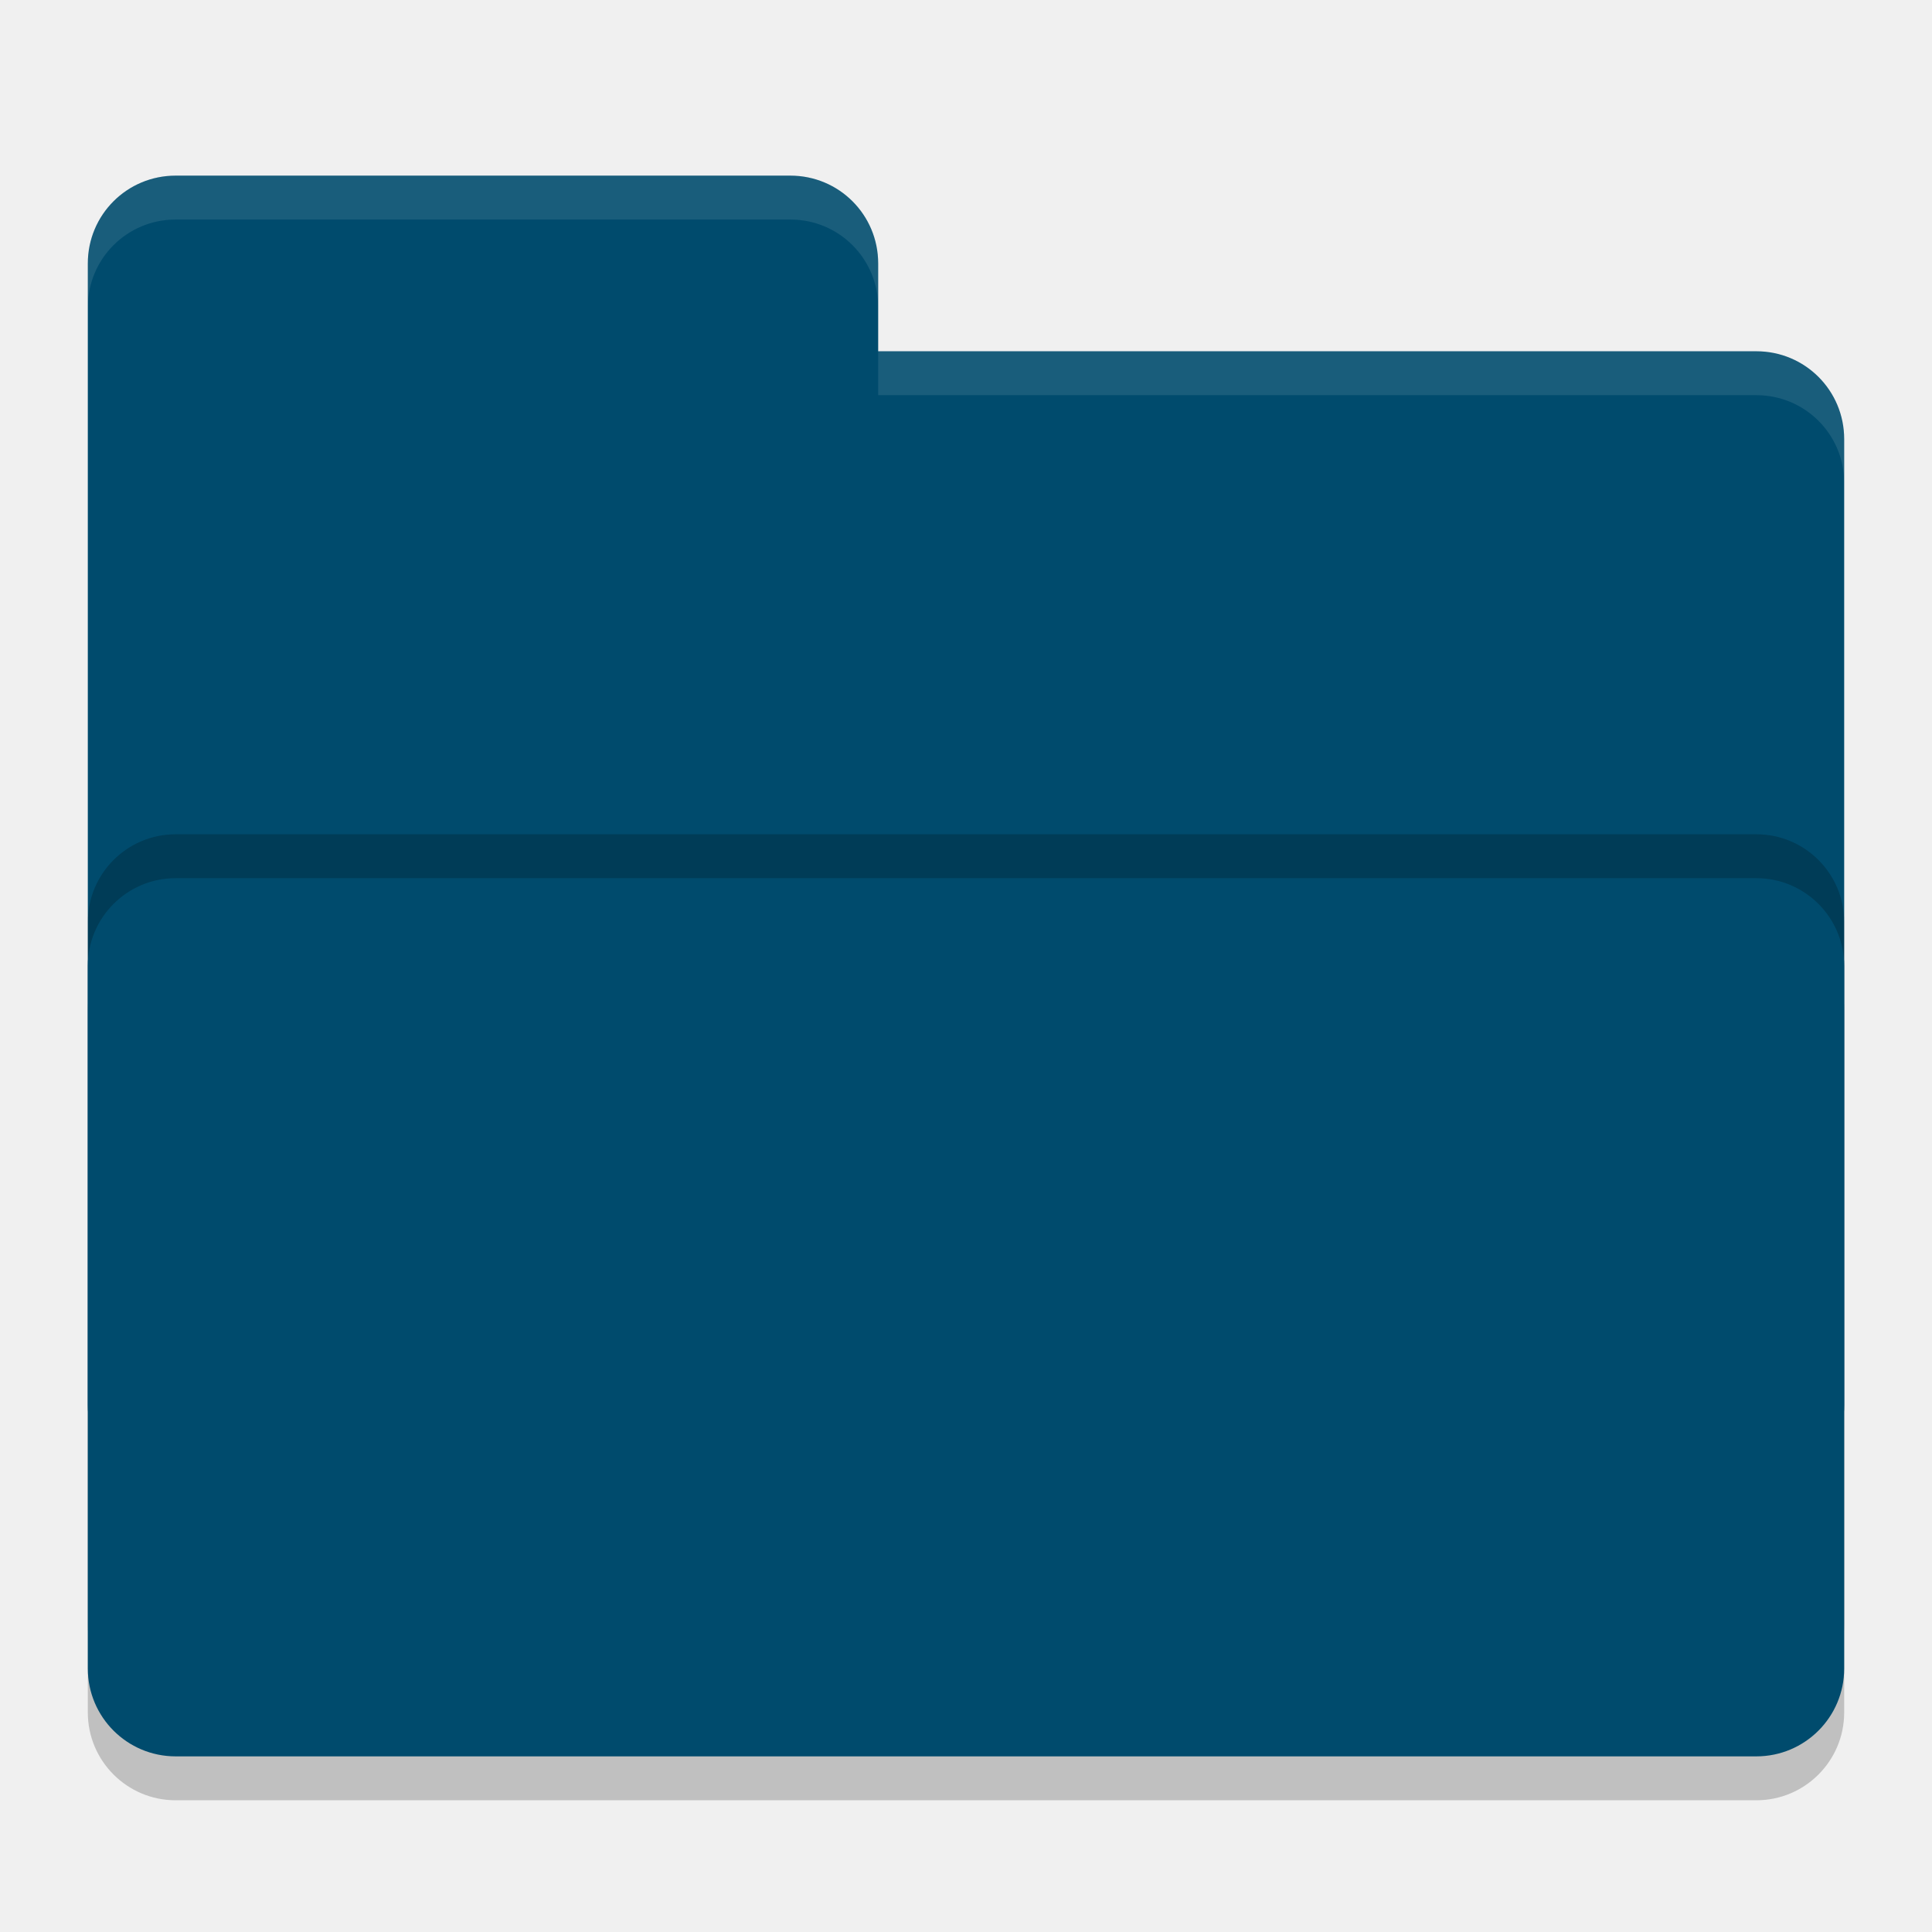
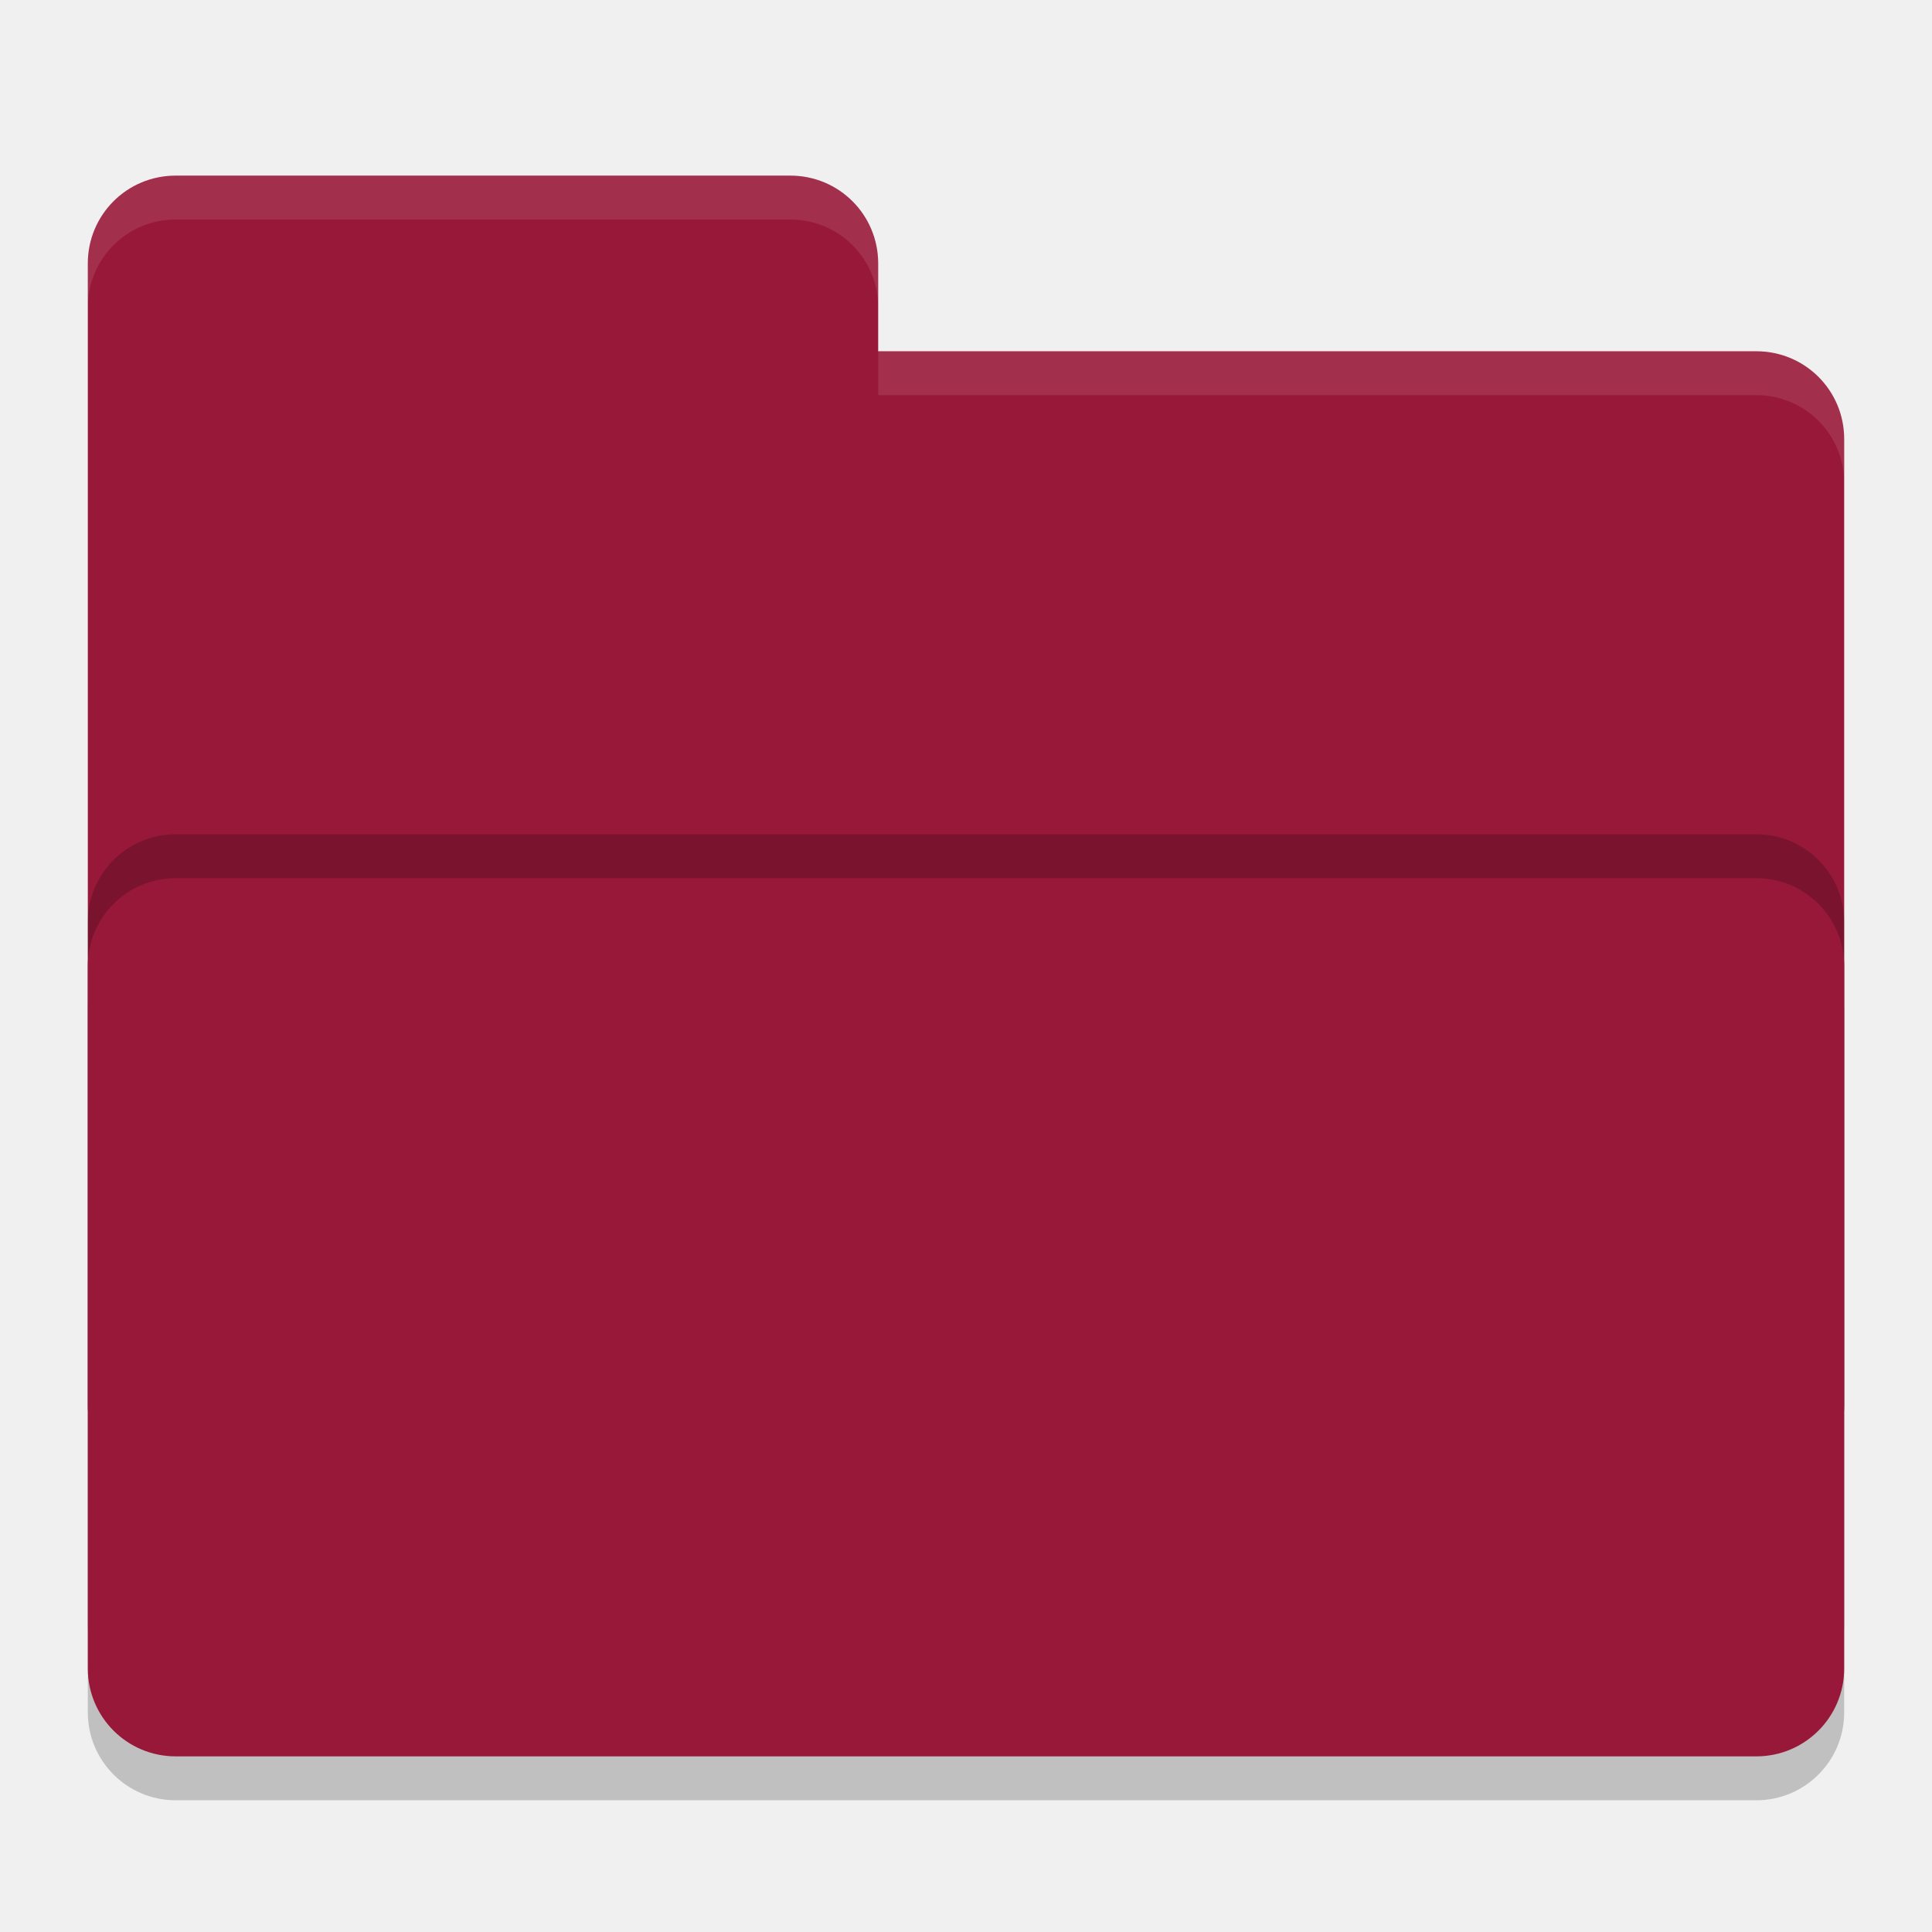
<svg xmlns="http://www.w3.org/2000/svg" width="22" height="22" version="1">
  <rect style="opacity:0.2" width="20" height="10" x="1" y="10.5" rx="1" ry="1" />
-   <path style="fill:#004b6d" d="M 1,16 C 1,16.554 1.446,17 2,17 H 20 C 20.554,17 21,16.554 21,16 V 5 C 21,4.446 20.554,4 20,4 H 10 V 3 C 10,2.446 9.554,2 9,2 H 2 C 1.446,2 1,2.446 1,3" />
+   <path style="fill:#981839" d="M 1,16 C 1,16.554 1.446,17 2,17 H 20 C 20.554,17 21,16.554 21,16 V 5 C 21,4.446 20.554,4 20,4 H 10 V 3 C 10,2.446 9.554,2 9,2 H 2 C 1.446,2 1,2.446 1,3" />
  <rect style="opacity:0.2" width="20" height="10" x="1" y="9.5" rx="1" ry="1" />
-   <rect style="fill:#004b6d" width="20" height="10" x="1" y="10" rx="1" ry="1" />
+   <rect style="fill:#981839" width="20" height="10" x="1" y="10" rx="1" ry="1" />
  <path style="opacity:0.1;fill:#ffffff" d="M 2,2 C 1.446,2 1,2.446 1,3 V 3.5 C 1,2.946 1.446,2.5 2,2.5 H 9 C 9.554,2.5 10,2.946 10,3.5 V 3 C 10,2.446 9.554,2 9,2 Z M 10,4 V 4.5 H 20 C 20.554,4.5 21,4.946 21,5.5 V 5 C 21,4.446 20.554,4 20,4 Z" />
</svg>
